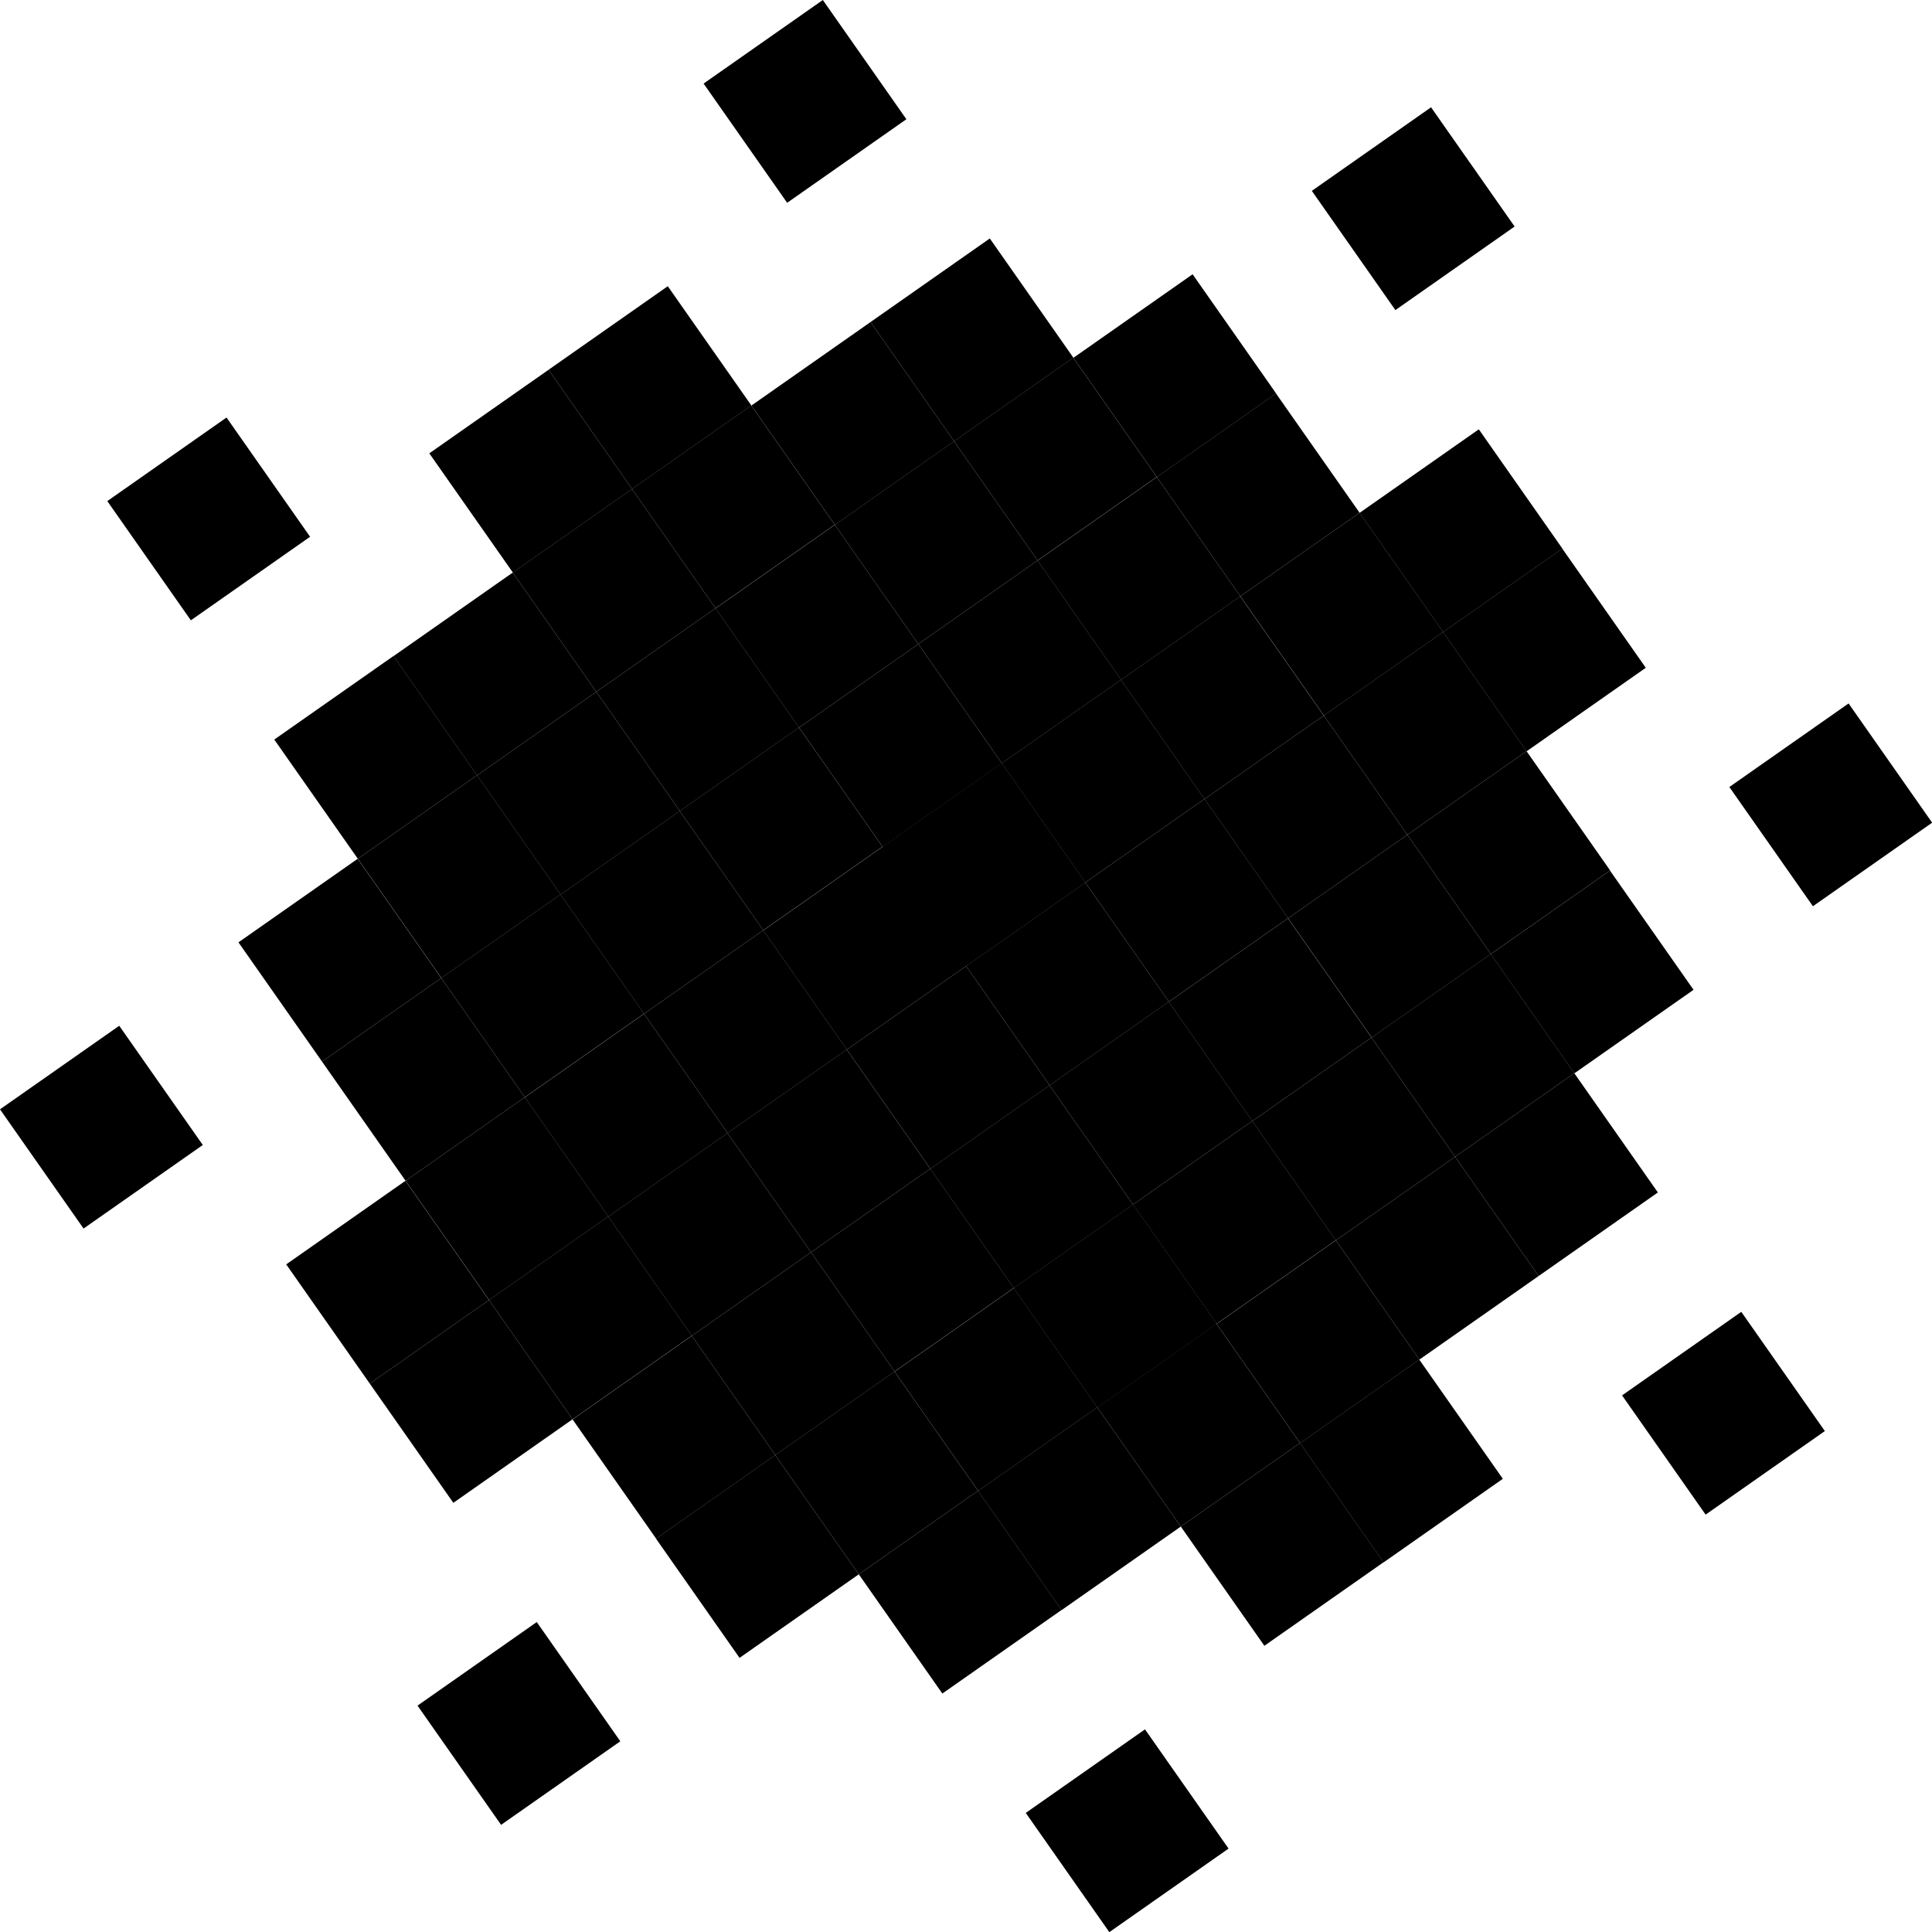
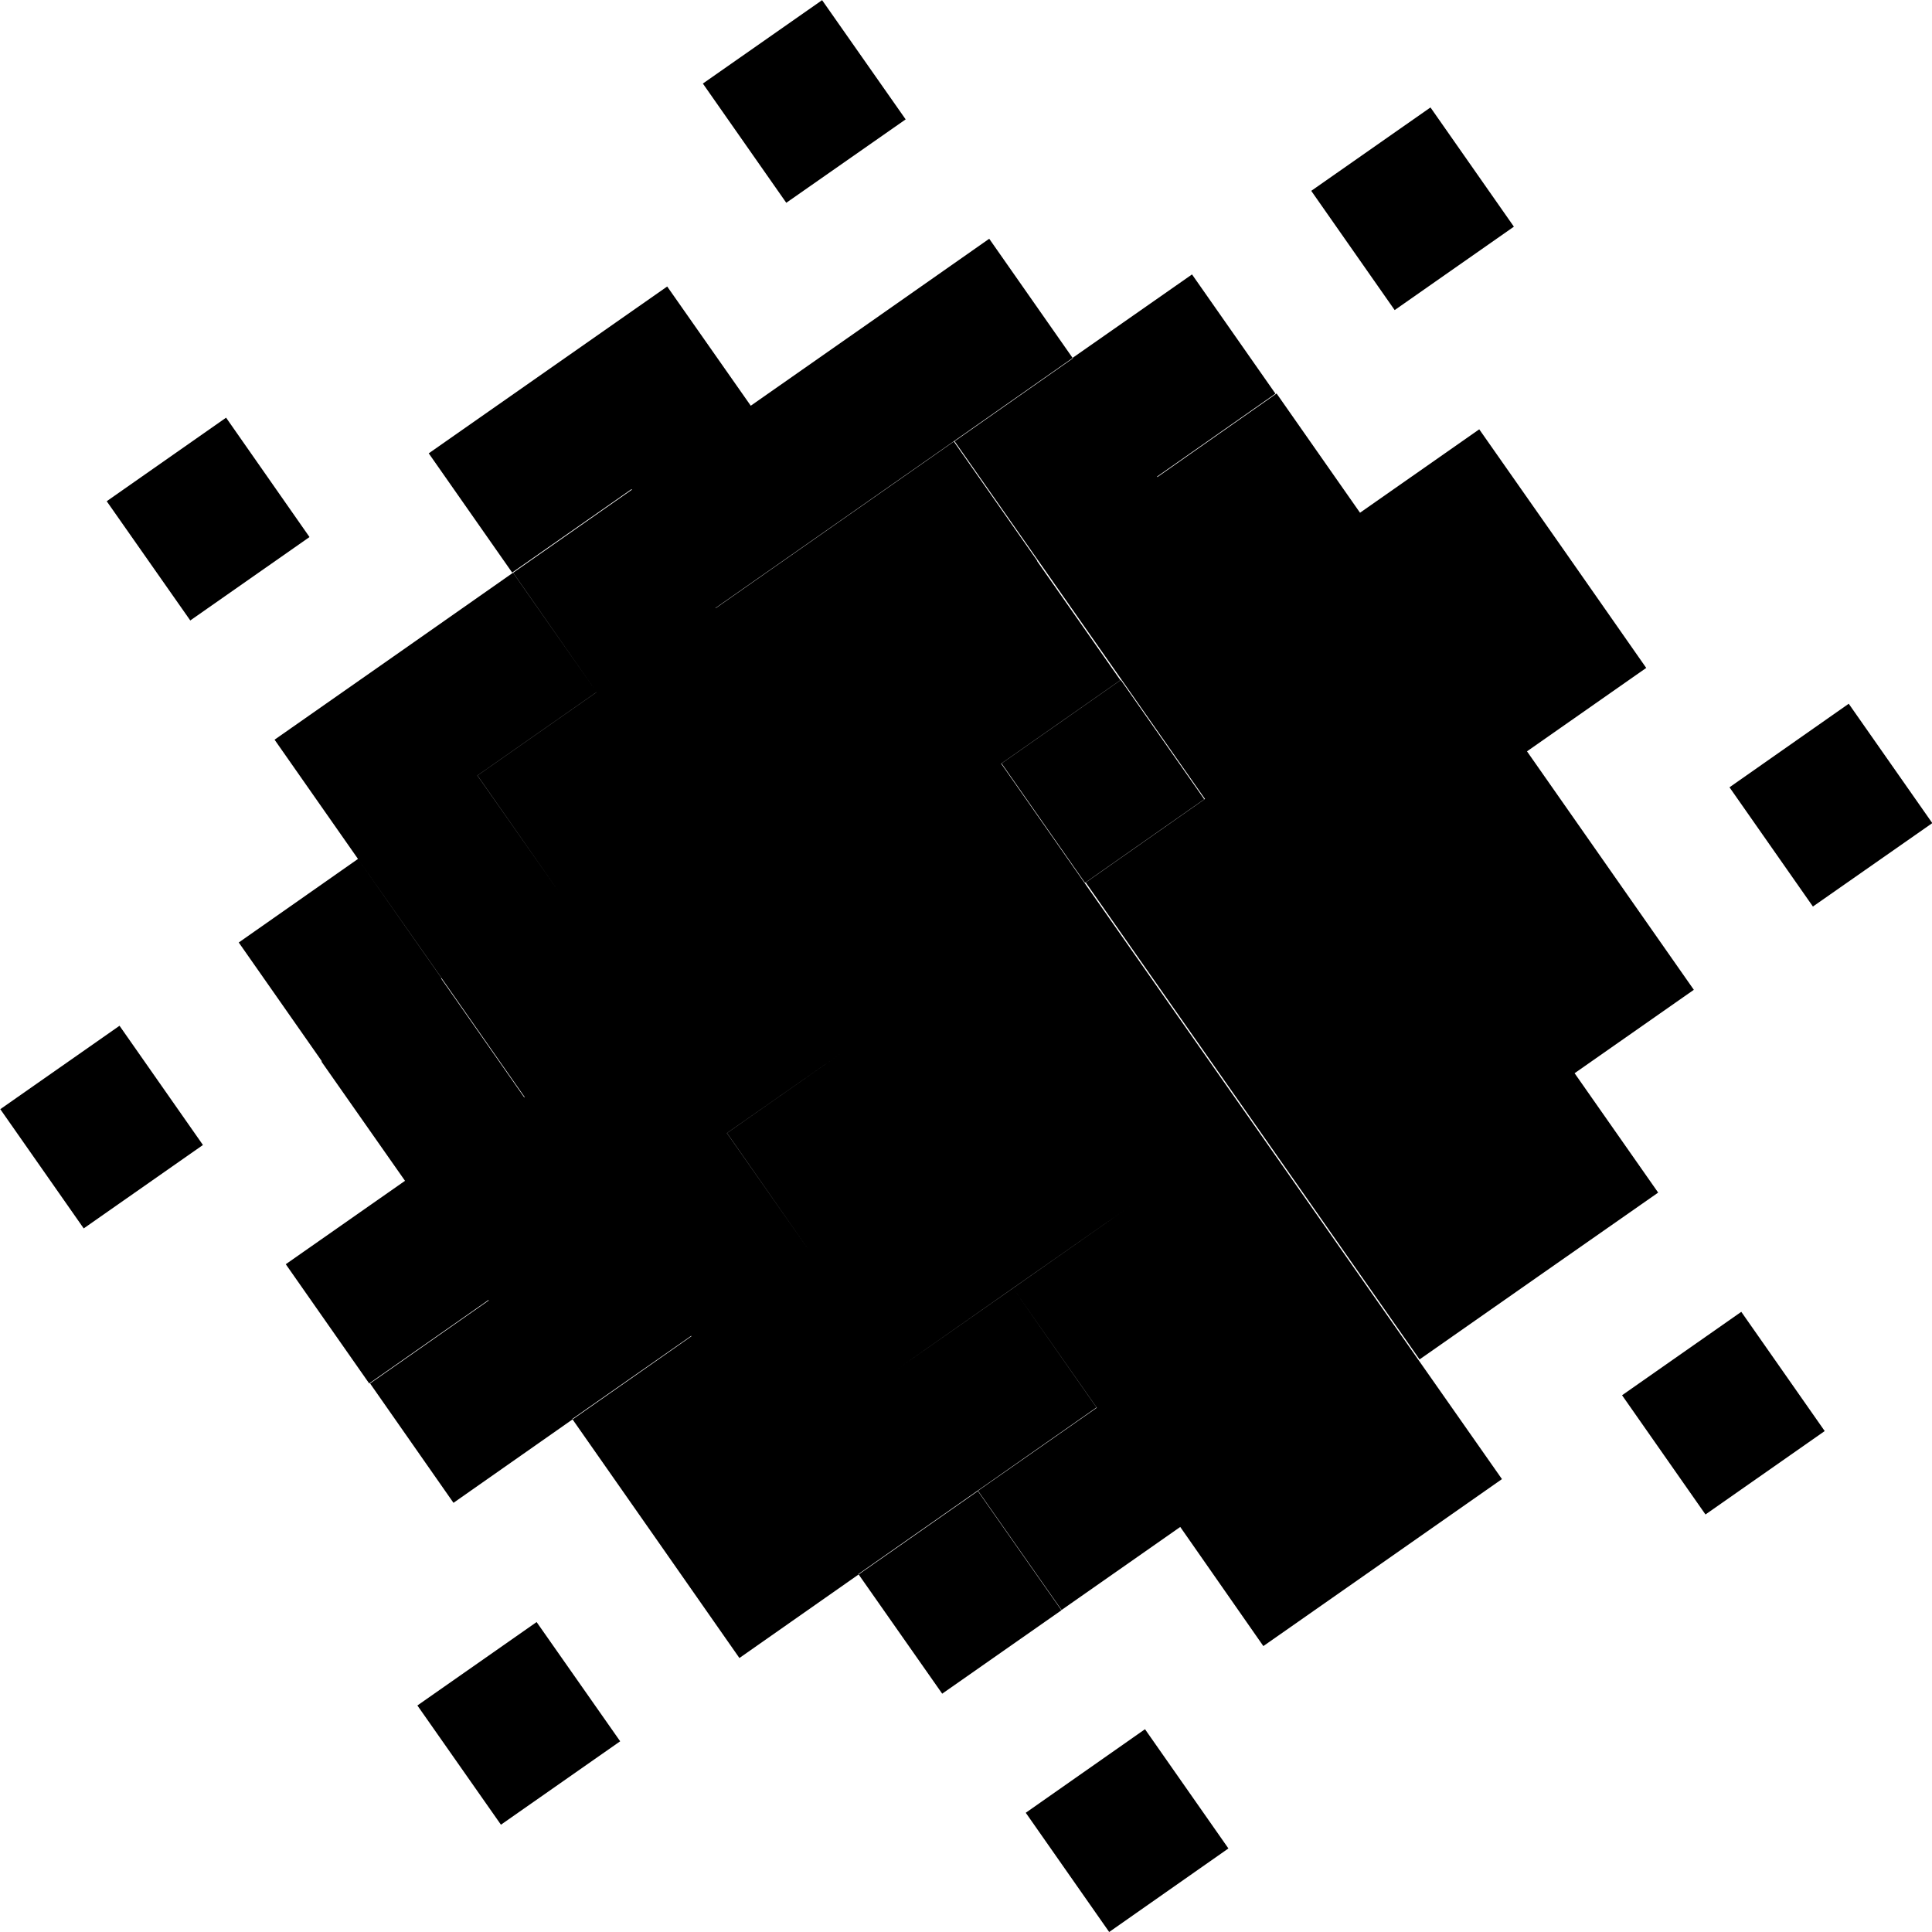
- <svg xmlns="http://www.w3.org/2000/svg" width="13.271" height="13.271" viewBox="0 0 13.271 13.271">
-   <g id="BallRotate4" transform="translate(0)">
-     <rect id="Rectangle_17842" data-name="Rectangle 17842" width="1" height="1" transform="matrix(0.574, 0.819, -0.819, 0.574, 5.98, 2.212)" />
-     <rect id="Rectangle_17843" data-name="Rectangle 17843" width="1" height="1" transform="matrix(0.574, 0.819, -0.819, 0.574, 6.799, 1.638)" />
-     <rect id="Rectangle_17889" data-name="Rectangle 17889" width="1" height="1" transform="matrix(0.574, 0.819, -0.819, 0.574, 8.93, 9.912)" />
-     <rect id="Rectangle_17876" data-name="Rectangle 17876" width="1" height="1" transform="matrix(0.574, 0.819, -0.819, 0.574, 2.703, 4.506)" />
-     <rect id="Rectangle_17890" data-name="Rectangle 17890" width="1" height="1" transform="matrix(0.574, 0.819, -0.819, 0.574, 9.995, 7.946)" />
-     <rect id="Rectangle_17891" data-name="Rectangle 17891" width="1" height="1" transform="matrix(0.574, 0.819, -0.819, 0.574, 9.421, 7.127)" />
-     <rect id="Rectangle_17892" data-name="Rectangle 17892" width="1" height="1" transform="matrix(0.574, 0.819, -0.819, 0.574, 2.785, 8.111)" />
-     <rect id="Rectangle_17893" data-name="Rectangle 17893" width="1" height="1" transform="matrix(0.574, 0.819, -0.819, 0.574, 0.819, 7.046)" />
-     <rect id="Rectangle_17894" data-name="Rectangle 17894" width="1" height="1" transform="matrix(0.574, 0.819, -0.819, 0.574, 3.687, 11.142)" />
-     <rect id="Rectangle_17895" data-name="Rectangle 17895" width="1" height="1" transform="matrix(0.574, 0.819, -0.819, 0.574, 7.865, 11.879)" />
-     <rect id="Rectangle_17896" data-name="Rectangle 17896" width="1" height="1" transform="matrix(0.574, 0.819, -0.819, 0.574, 11.961, 9.011)" />
-     <rect id="Rectangle_17897" data-name="Rectangle 17897" width="1" height="1" transform="matrix(0.574, 0.819, -0.819, 0.574, 12.698, 4.832)" />
-     <rect id="Rectangle_17844" data-name="Rectangle 17844" width="1" height="1" transform="matrix(0.574, 0.819, -0.819, 0.574, 9.83, 0.737)" />
-     <rect id="Rectangle_17841" data-name="Rectangle 17841" width="1" height="1" transform="matrix(0.574, 0.819, -0.819, 0.574, 5.652, 0)" />
-     <rect id="Rectangle_17877" data-name="Rectangle 17877" width="1" height="1" transform="matrix(0.574, 0.819, -0.819, 0.574, 1.556, 2.868)" />
-     <rect id="Rectangle_17855" data-name="Rectangle 17855" width="1" height="1" transform="matrix(0.574, 0.819, -0.819, 0.574, 3.768, 2.54)" />
-     <rect id="Rectangle_17856" data-name="Rectangle 17856" width="1" height="1" transform="matrix(0.574, 0.819, -0.819, 0.574, 3.522, 3.933)" />
-     <rect id="Rectangle_17878" data-name="Rectangle 17878" width="1" height="1" transform="matrix(0.574, 0.819, -0.819, 0.574, 10.486, 5.16)" />
-     <rect id="Rectangle_17879" data-name="Rectangle 17879" width="1" height="1" transform="matrix(0.574, 0.819, -0.819, 0.574, 9.667, 5.734)" />
-     <rect id="Rectangle_17845" data-name="Rectangle 17845" width="1" height="1" transform="matrix(0.574, 0.819, -0.819, 0.574, 8.192, 1.884)" />
-     <rect id="Rectangle_17857" data-name="Rectangle 17857" width="1" height="1" transform="matrix(0.574, 0.819, -0.819, 0.574, 10.731, 3.768)" />
-     <rect id="Rectangle_17858" data-name="Rectangle 17858" width="1" height="1" transform="matrix(0.574, 0.819, -0.819, 0.574, 10.158, 2.949)" />
-     <rect id="Rectangle_17859" data-name="Rectangle 17859" width="1" height="1" transform="matrix(0.574, 0.819, -0.819, 0.574, 9.339, 3.522)" />
-     <rect id="Rectangle_17860" data-name="Rectangle 17860" width="1" height="1" transform="matrix(0.574, 0.819, -0.819, 0.574, 8.519, 4.096)" />
-     <rect id="Rectangle_17846" data-name="Rectangle 17846" width="1" height="1" transform="matrix(0.574, 0.819, -0.819, 0.574, 7.946, 3.277)" />
-     <rect id="Rectangle_17847" data-name="Rectangle 17847" width="1" height="1" transform="matrix(0.574, 0.819, -0.819, 0.574, 7.372, 2.457)" />
-     <rect id="Rectangle_17848" data-name="Rectangle 17848" width="1" height="1" transform="matrix(0.574, 0.819, -0.819, 0.574, 6.553, 3.031)" />
-     <rect id="Rectangle_17849" data-name="Rectangle 17849" width="1" height="1" transform="matrix(0.574, 0.819, -0.819, 0.574, 5.16, 2.785)" />
-     <rect id="Rectangle_17861" data-name="Rectangle 17861" width="1" height="1" transform="matrix(0.574, 0.819, -0.819, 0.574, 4.341, 3.359)" />
-     <rect id="Rectangle_17862" data-name="Rectangle 17862" width="1" height="1" transform="matrix(0.574, 0.819, -0.819, 0.574, 4.915, 4.178)" />
-     <rect id="Rectangle_17850" data-name="Rectangle 17850" width="1" height="1" transform="matrix(0.574, 0.819, -0.819, 0.574, 5.734, 3.605)" />
-     <rect id="Rectangle_17851" data-name="Rectangle 17851" width="1" height="1" transform="matrix(0.574, 0.819, -0.819, 0.574, 6.308, 4.424)" />
-     <rect id="Rectangle_17852" data-name="Rectangle 17852" width="1" height="1" transform="matrix(0.574, 0.819, -0.819, 0.574, 7.127, 3.85)" />
-     <rect id="Rectangle_17863" data-name="Rectangle 17863" width="1" height="1" transform="matrix(0.574, 0.819, -0.819, 0.574, 7.7, 4.669)" />
-     <rect id="Rectangle_17864" data-name="Rectangle 17864" width="1" height="1" transform="matrix(0.574, 0.819, -0.819, 0.574, 6.881, 5.243)" />
-     <rect id="Rectangle_17865" data-name="Rectangle 17865" width="1" height="1" transform="matrix(0.574, 0.819, -0.819, 0.574, 5.488, 4.997)" />
-     <rect id="Rectangle_17866" data-name="Rectangle 17866" width="1" height="1" transform="matrix(0.574, 0.819, -0.819, 0.574, 4.096, 4.752)" />
-     <rect id="Rectangle_17867" data-name="Rectangle 17867" width="1" height="1" transform="matrix(0.574, 0.819, -0.819, 0.574, 4.669, 5.571)" />
-     <rect id="Rectangle_17880" data-name="Rectangle 17880" width="1" height="1" transform="matrix(0.574, 0.819, -0.819, 0.574, 3.277, 5.325)" />
-     <rect id="Rectangle_17898" data-name="Rectangle 17898" width="1" height="1" transform="matrix(0.574, 0.819, -0.819, 0.574, 4.178, 8.356)" />
-     <rect id="Rectangle_17899" data-name="Rectangle 17899" width="1" height="1" transform="matrix(0.574, 0.819, -0.819, 0.574, 6.144, 9.421)" />
-     <rect id="Rectangle_17881" data-name="Rectangle 17881" width="1" height="1" transform="matrix(0.574, 0.819, -0.819, 0.574, 5.571, 8.602)" />
-     <rect id="Rectangle_17900" data-name="Rectangle 17900" width="1" height="1" transform="matrix(0.574, 0.819, -0.819, 0.574, 6.964, 8.848)" />
-     <rect id="Rectangle_17901" data-name="Rectangle 17901" width="1" height="1" transform="matrix(0.574, 0.819, -0.819, 0.574, 8.356, 9.093)" />
-     <rect id="Rectangle_17902" data-name="Rectangle 17902" width="1" height="1" transform="matrix(0.574, 0.819, -0.819, 0.574, 9.176, 8.52)" />
-     <rect id="Rectangle_17903" data-name="Rectangle 17903" width="1" height="1" transform="matrix(0.574, 0.819, -0.819, 0.574, 7.783, 8.274)" />
-     <rect id="Rectangle_17904" data-name="Rectangle 17904" width="1" height="1" transform="matrix(0.574, 0.819, -0.819, 0.574, 7.783, 8.274)" />
-     <rect id="Rectangle_17868" data-name="Rectangle 17868" width="1" height="1" transform="matrix(0.574, 0.819, -0.819, 0.574, 9.912, 4.341)" />
-     <rect id="Rectangle_17869" data-name="Rectangle 17869" width="1" height="1" transform="matrix(0.574, 0.819, -0.819, 0.574, 9.093, 4.915)" />
-     <rect id="Rectangle_17882" data-name="Rectangle 17882" width="1" height="1" transform="matrix(0.574, 0.819, -0.819, 0.574, 8.847, 6.308)" />
-     <rect id="Rectangle_17870" data-name="Rectangle 17870" width="1" height="1" transform="matrix(0.574, 0.819, -0.819, 0.574, 8.274, 5.488)" />
-     <rect id="Rectangle_17905" data-name="Rectangle 17905" width="1" height="1" transform="matrix(0.574, 0.819, -0.819, 0.574, 10.24, 6.553)" />
-     <rect id="Rectangle_17871" data-name="Rectangle 17871" width="1" height="1" transform="matrix(0.574, 0.819, -0.819, 0.574, 7.455, 6.062)" />
-     <rect id="Rectangle_17883" data-name="Rectangle 17883" width="1" height="1" transform="matrix(0.574, 0.819, -0.819, 0.574, 8.028, 6.881)" />
-     <rect id="Rectangle_17906" data-name="Rectangle 17906" width="1" height="1" transform="matrix(0.574, 0.819, -0.819, 0.574, 8.602, 7.7)" />
-     <rect id="Rectangle_17884" data-name="Rectangle 17884" width="1" height="1" transform="matrix(0.574, 0.819, -0.819, 0.574, 7.209, 7.455)" />
-     <rect id="Rectangle_17872" data-name="Rectangle 17872" width="1" height="1" transform="matrix(0.574, 0.819, -0.819, 0.574, 6.636, 6.636)" />
-     <rect id="Rectangle_17885" data-name="Rectangle 17885" width="1" height="1" transform="matrix(0.574, 0.819, -0.819, 0.574, 6.39, 8.028)" />
-     <rect id="Rectangle_17873" data-name="Rectangle 17873" width="1" height="1" transform="matrix(0.574, 0.819, -0.819, 0.574, 5.816, 7.209)" />
-     <rect id="Rectangle_17874" data-name="Rectangle 17874" width="1" height="1" transform="matrix(0.574, 0.819, -0.819, 0.574, 5.243, 6.39)" />
-     <rect id="Rectangle_17886" data-name="Rectangle 17886" width="1" height="1" transform="matrix(0.574, 0.819, -0.819, 0.574, 3.85, 6.144)" />
-     <rect id="Rectangle_17887" data-name="Rectangle 17887" width="1" height="1" transform="matrix(0.574, 0.819, -0.819, 0.574, 4.997, 7.783)" />
-     <rect id="Rectangle_17875" data-name="Rectangle 17875" width="1" height="2" transform="matrix(0.574, 0.819, -0.819, 0.574, 6.881, 5.243)" />
-     <rect id="Rectangle_17853" data-name="Rectangle 17853" width="1" height="1" transform="matrix(0.574, 0.819, -0.819, 0.574, 4.587, 1.966)" />
-     <rect id="Rectangle_17907" data-name="Rectangle 17907" width="1" height="1" transform="matrix(0.574, 0.819, -0.819, 0.574, 11.059, 5.98)" />
-     <rect id="Rectangle_17854" data-name="Rectangle 17854" width="1" height="1" transform="matrix(0.574, 0.819, -0.819, 0.574, 8.765, 2.703)" />
-     <rect id="Rectangle_17908" data-name="Rectangle 17908" width="1" height="1" transform="matrix(0.574, 0.819, -0.819, 0.574, 2.457, 5.899)" />
-     <rect id="Rectangle_17909" data-name="Rectangle 17909" width="1" height="1" transform="matrix(0.574, 0.819, -0.819, 0.574, 7.537, 9.667)" />
-     <rect id="Rectangle_17910" data-name="Rectangle 17910" width="1" height="1" transform="matrix(0.574, 0.819, -0.819, 0.574, 5.325, 9.995)" />
-     <rect id="Rectangle_17911" data-name="Rectangle 17911" width="1" height="1" transform="matrix(0.574, 0.819, -0.819, 0.574, 9.749, 9.339)" />
-     <rect id="Rectangle_17912" data-name="Rectangle 17912" width="1" height="1" transform="matrix(0.574, 0.819, -0.819, 0.574, 3.031, 6.718)" />
-     <rect id="Rectangle_17913" data-name="Rectangle 17913" width="1" height="1" transform="matrix(0.574, 0.819, -0.819, 0.574, 3.605, 7.537)" />
-     <rect id="Rectangle_17888" data-name="Rectangle 17888" width="1" height="1" transform="matrix(0.574, 0.819, -0.819, 0.574, 4.424, 6.964)" />
-     <rect id="Rectangle_17914" data-name="Rectangle 17914" width="1" height="1" transform="matrix(0.574, 0.819, -0.819, 0.574, 10.814, 7.372)" />
-     <rect id="Rectangle_17915" data-name="Rectangle 17915" width="1" height="1" transform="matrix(0.574, 0.819, -0.819, 0.574, 3.359, 8.93)" />
-     <rect id="Rectangle_17916" data-name="Rectangle 17916" width="1" height="1" transform="matrix(0.574, 0.819, -0.819, 0.574, 6.718, 10.24)" />
-     <rect id="Rectangle_17917" data-name="Rectangle 17917" width="1" height="1" transform="matrix(0.574, 0.819, -0.819, 0.574, 4.752, 9.176)" />
-   </g>
+ <svg xmlns="http://www.w3.org/2000/svg" id="BallRotate4" width="13.271" height="13.271" viewBox="0 0 13.271 13.271">
+   <path id="Union_25" data-name="Union 25" d="M-2039.318-124.912l.819-.574.573.819-.819.574Zm-4.179-.737.819-.573.574.819-.819.573Zm3.031-.9.819-.573.574.819-.819.573Zm-1.392-.246-.573-.819.819-.573.573.819.573.819-.819.574Zm3.6-.082-.573-.819-.574-.819.573.819-.819.573-.819.573-.573-.819-.573-.819.819-.573-.819.573h0l-.82.573-.573-.819-.819.573-.573-.819.819-.573-.574-.819.82-.574.573.82-.819.573.819-.573.819-.574.573.819.574.82-.573-.82.819-.573-.82.573-.573-.819.819-.573-.573-.819.819-.573.573.819h0l-.574-.818.819-.574.82-.573.573.819-.819.573.573.82.573.819-.819.573-.573-.819.573.819.573.819-.573-.819.819-.573.574.819-.82.573.82-.573.573.819.573.819-.819.574.819-.574.574.819-.82.574-.819.573Zm-1.148-1.639-.819.574.819-.573.819-.574-.819.573-.573-.819-.573-.819.573.819ZM-2039.4-128.516Zm-.246,1.392.82-.573.573.819-.819.573Zm4.424-.656.819-.573.573.819-.819.573Zm-8.6-.081.819-.573.573.819-.819.574Zm6.636-.984-.573-.819-.574-.819-.573-.819.819-.574.573.819.574.82-.574-.82-.573-.819.819-.573.574.819-.574-.819-.573-.819.573.819-.819.573-.573-.819-.573-.819-.574-.819.819-.574.574.82.819-.574.573.819.819-.573.574.819.573.82-.819.573.573.819-.819.573-.573-.819.573.819-.819.574.819-.574.819-.573.573.819-.819.573-.819.574.819-.574.574.82-.82.573-.819.573Zm1.31-3.359-.574-.819Zm-10.486,2.459.819-.573.573.819-.819.573Zm3.031-.9.819-.573.573.819-.819.574Zm-1.393-.245.819-.574.574.819-.82.574Zm2.212-.328.819-.573.573.819-.819.573Zm-1.393-.246-.573-.819.819-.573.819-.574.574.82-.573-.82.819-.573.573.819-.819.574-.819.573h0l.574.819-.819.573Zm9.421-.492.819-.574.574.82-.82.573Zm-8.6-.081.819-.573.573.819-.819.573Zm3.6-.083.819-.573.573.819-.819.574Zm-2.785-.491.819-.574.819-.573.573.819-.819.574-.819.573Zm1.638-1.147.819-.573.573.819-.819.573Zm-5-.163.82-.574.573.82-.819.573Zm3.605-.083.819-.573-.819.573h0l-.82.573-.573-.819.819-.573.819-.573.574.819.573.819-.819.573Zm.819-.573.819-.573.819-.574.573.819-.819.574-.819.573Zm2.211-.329.82-.573.573.819-.819.574Zm1.639-1.147.819-.573.573.819-.819.573Zm-4.179-.737.819-.573.574.819-.82.573Z" transform="translate(2046.364 137.364)" />
</svg>
